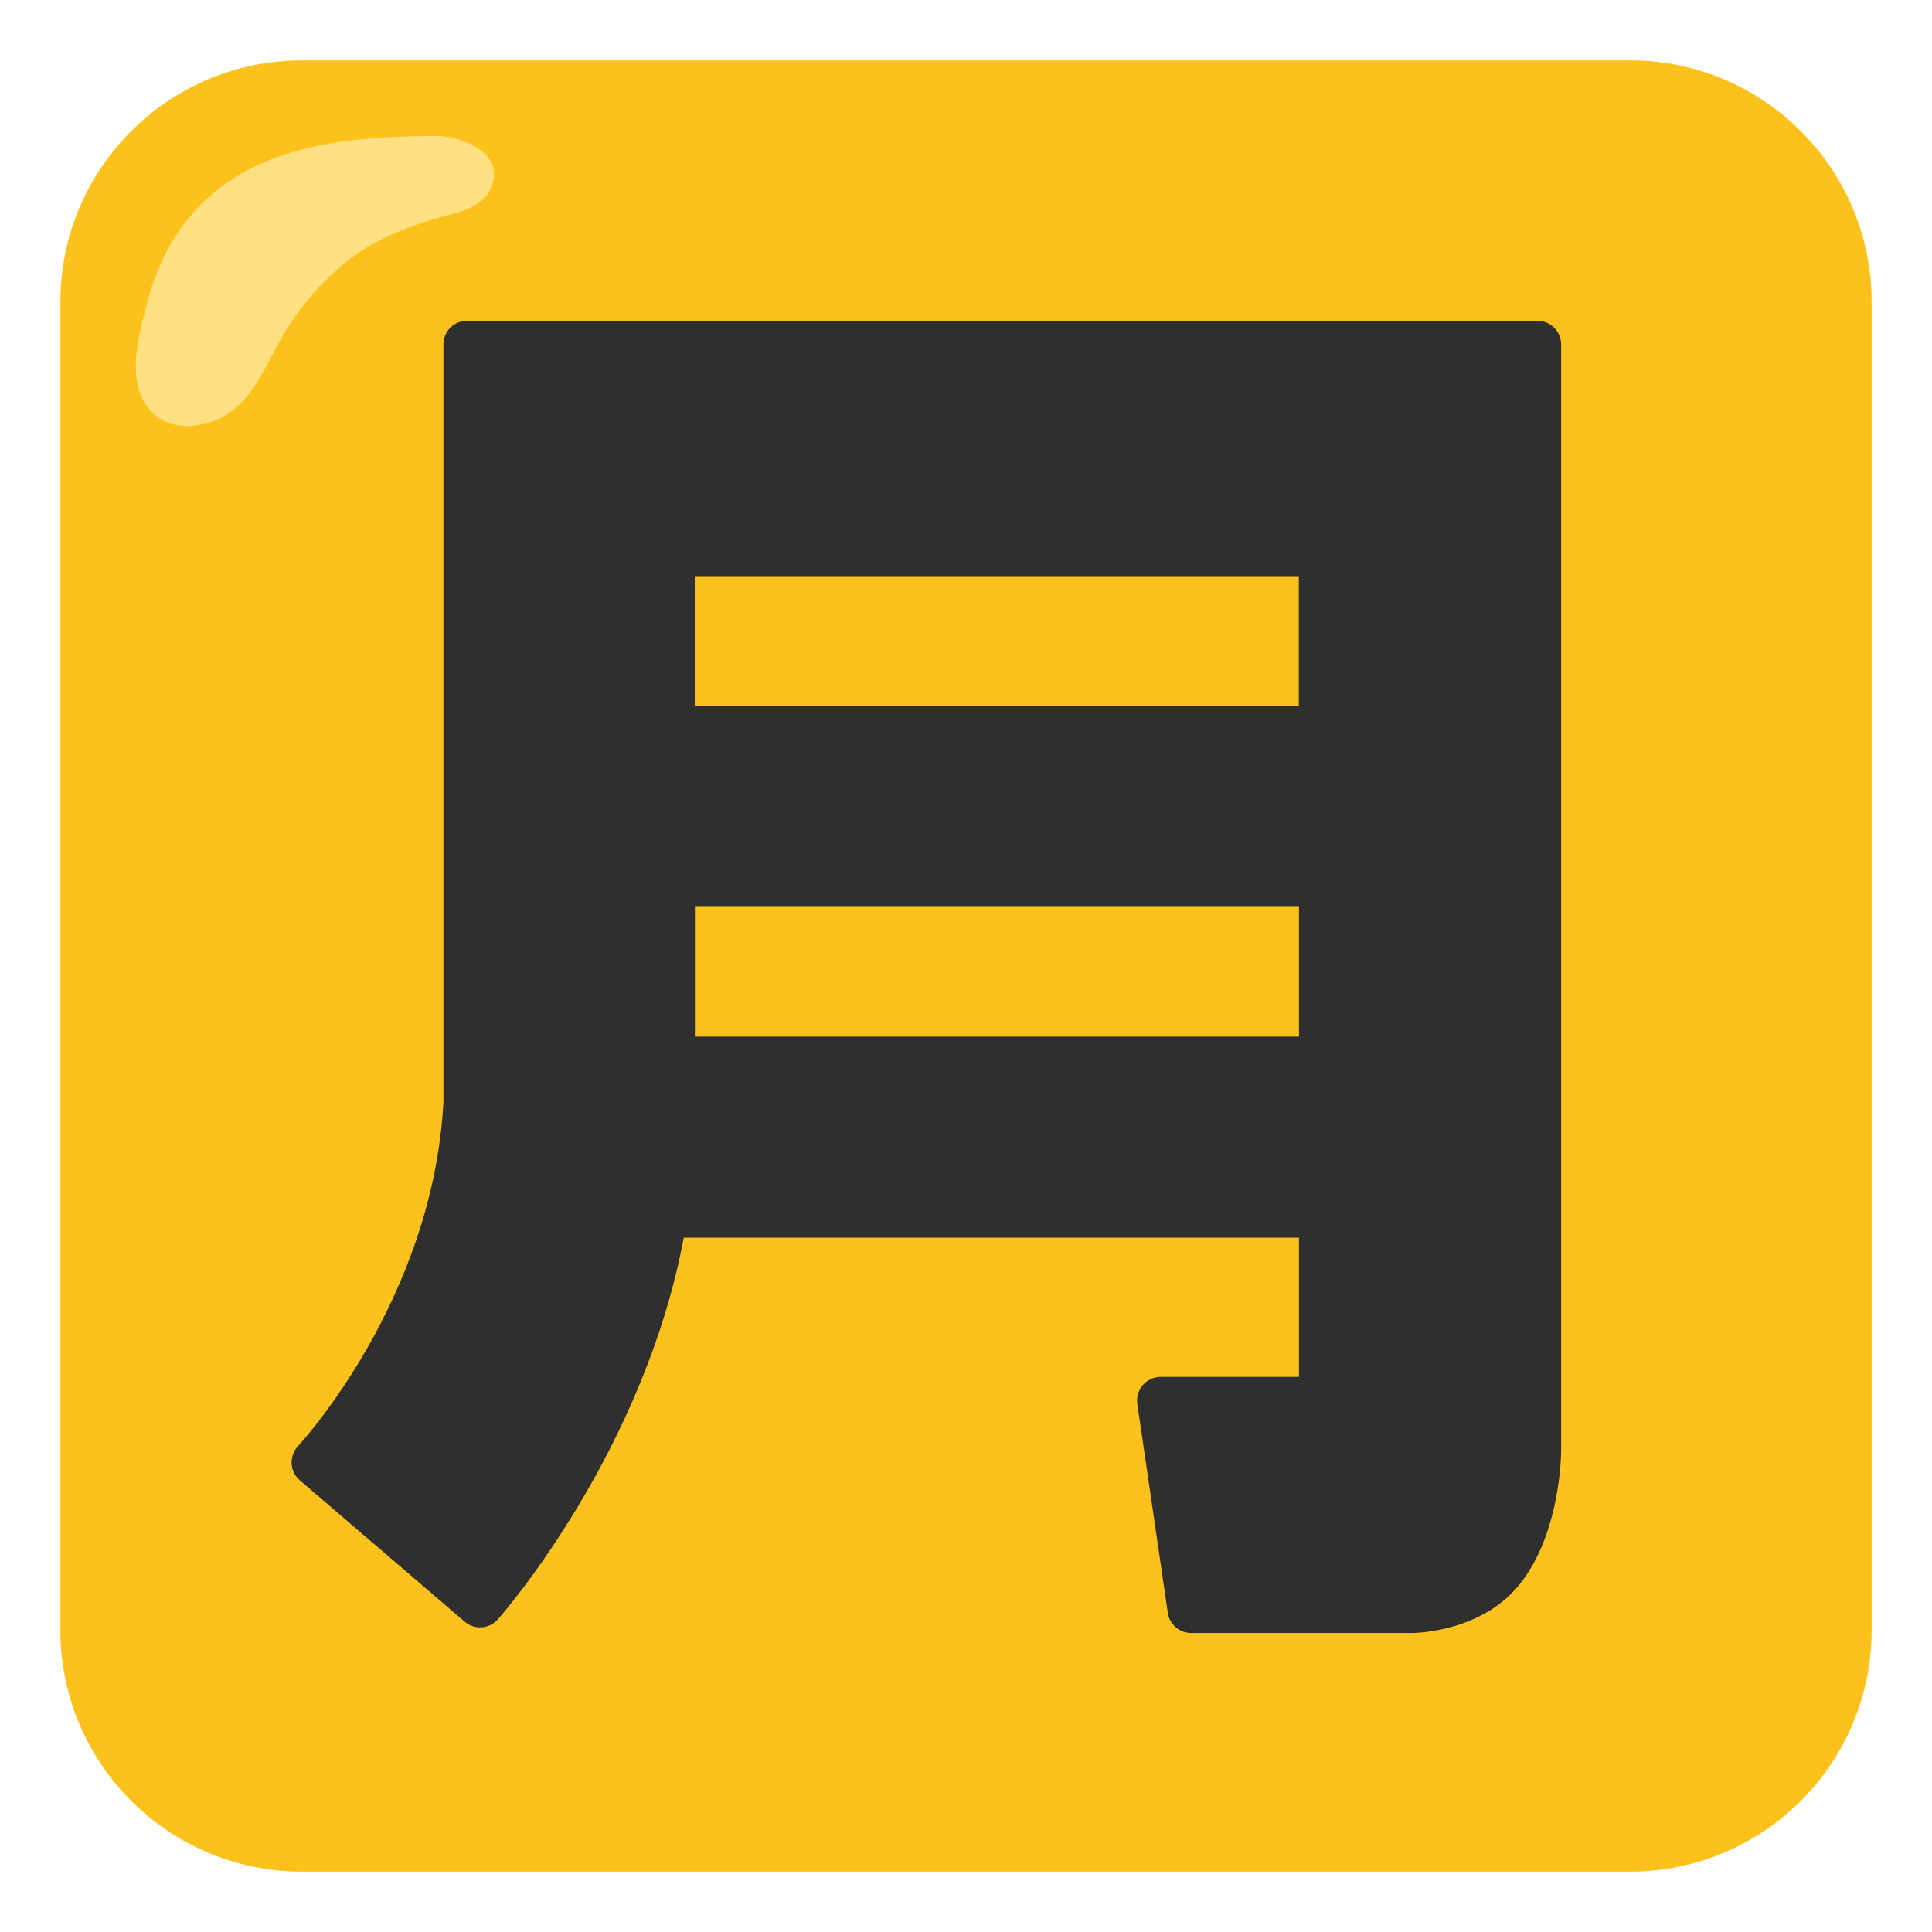
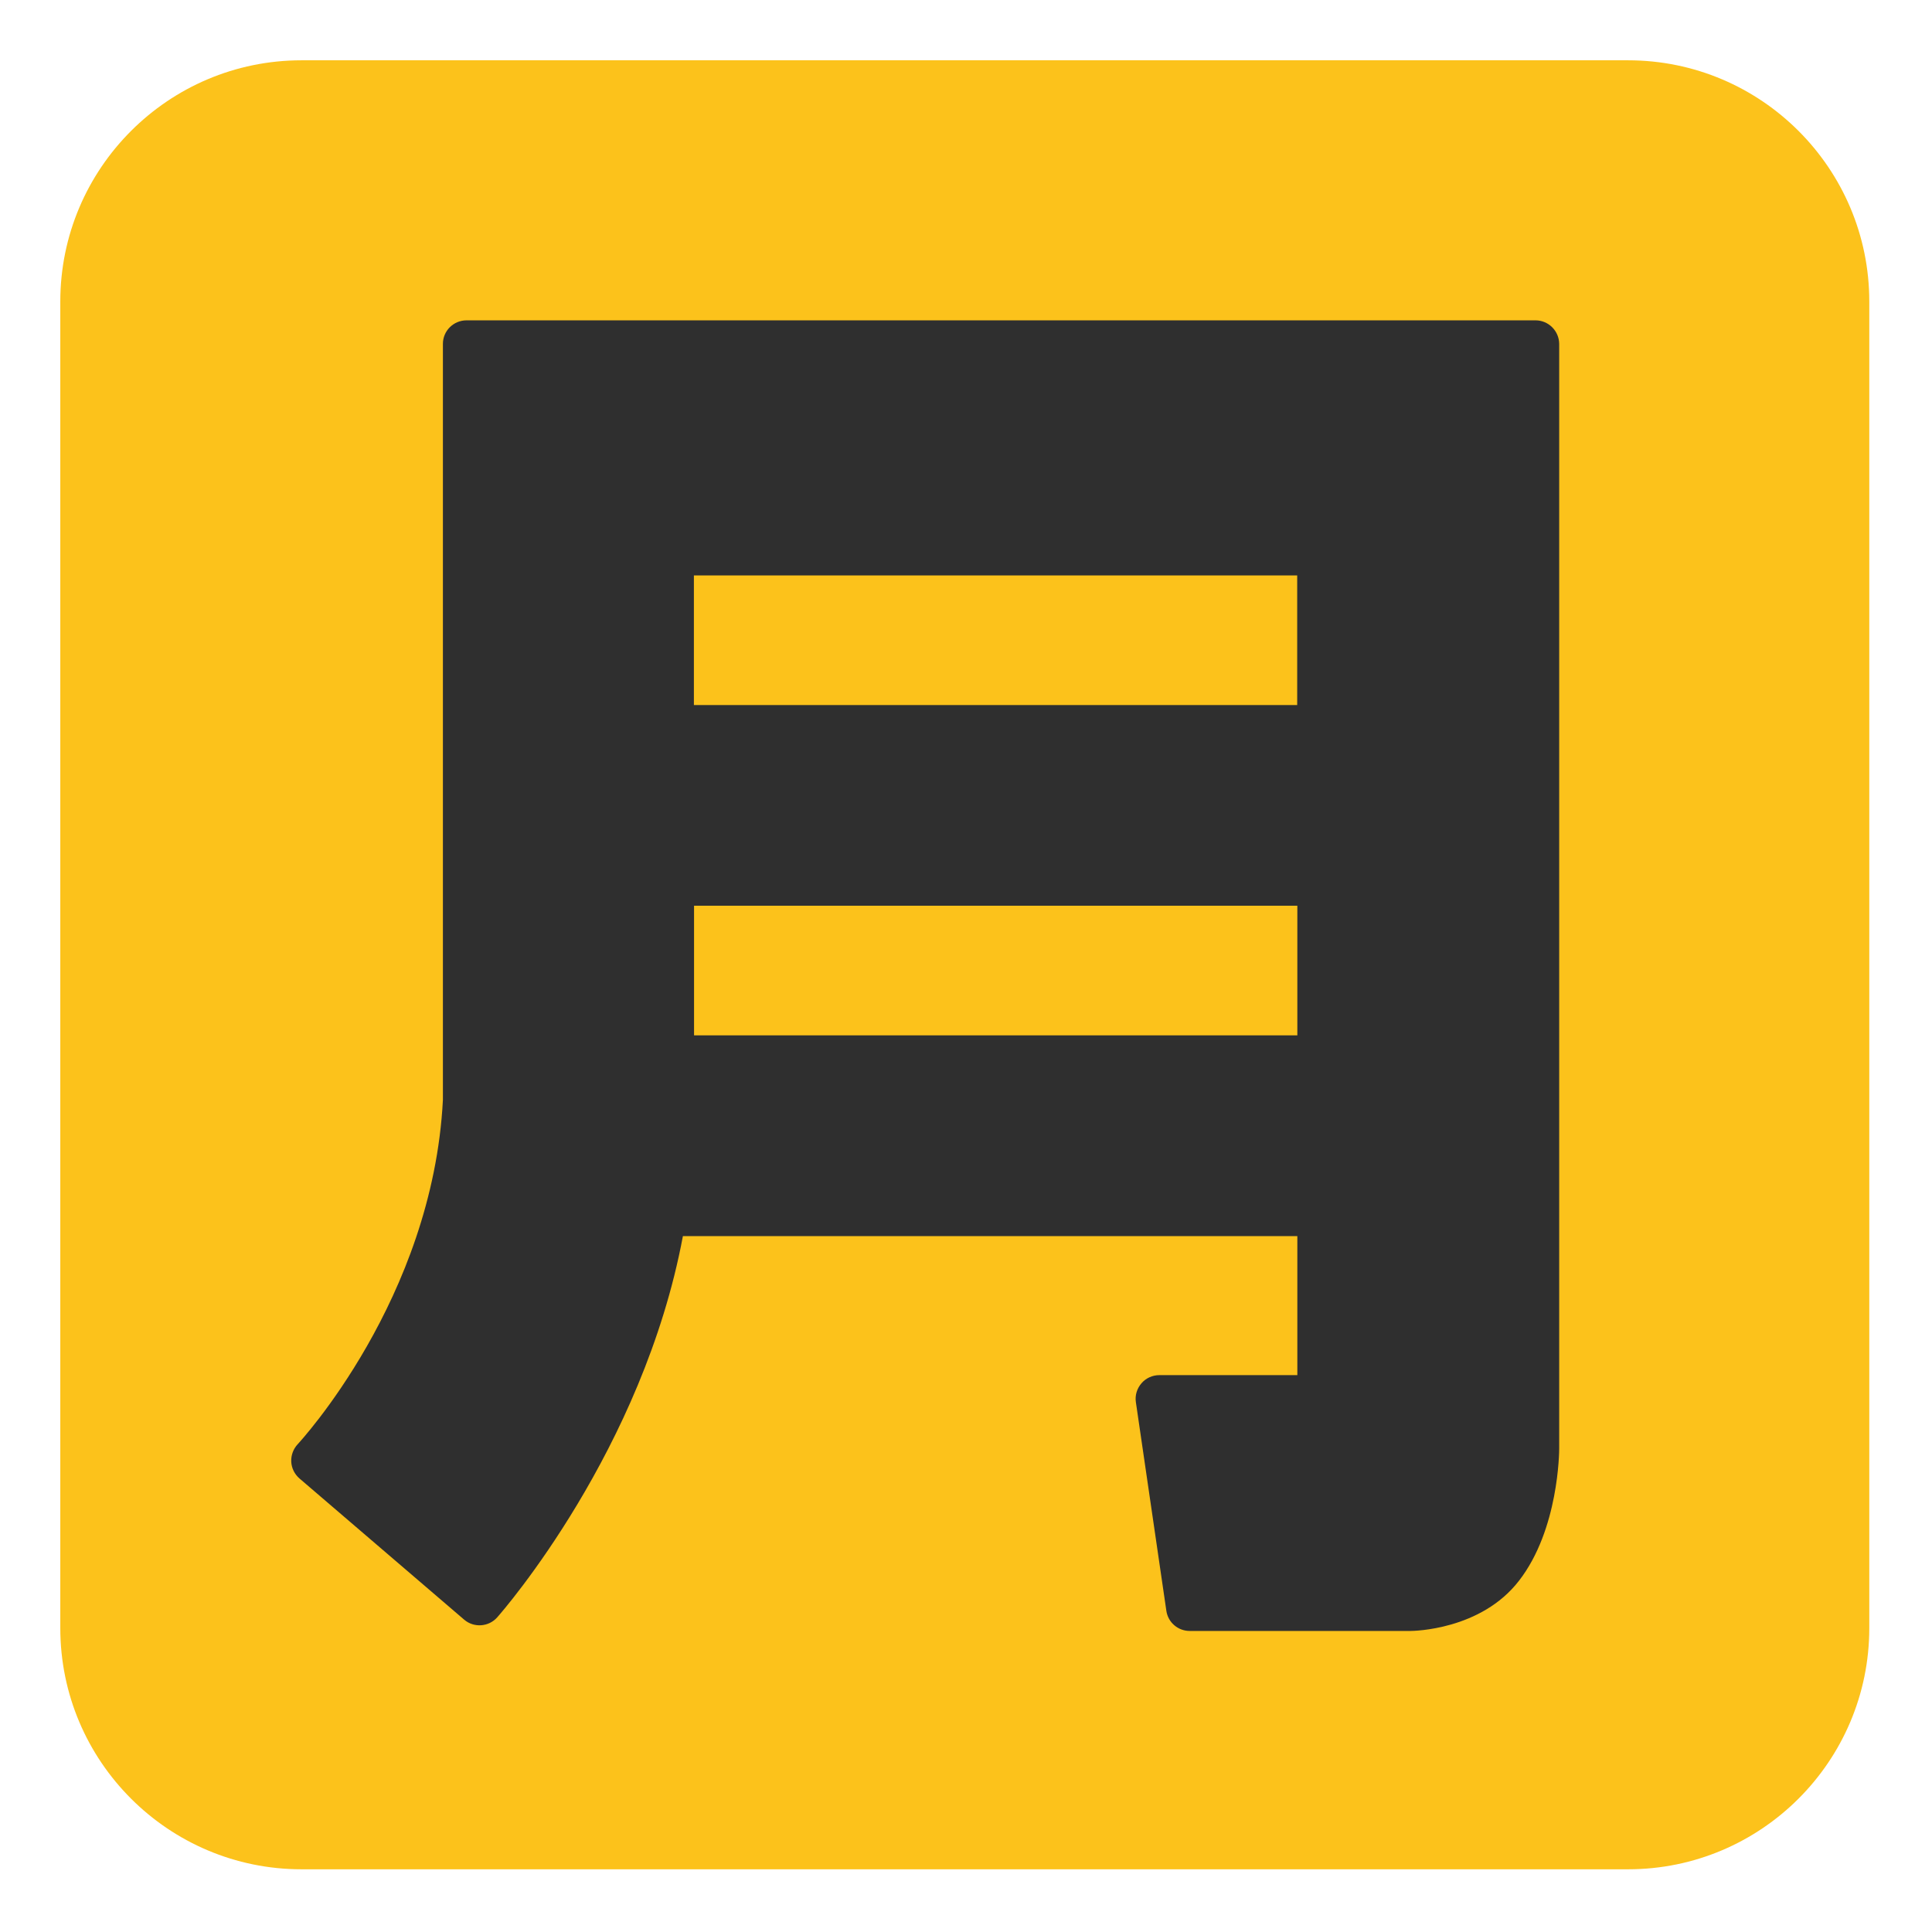
- <svg xmlns="http://www.w3.org/2000/svg" width="128" height="128" version="1.1" id="svg4401">
-   <defs id="defs4405" />
-   <g transform="matrix(5.71429,0,0,7.05882,-18.85721,-24.23525)" id="g4" style="clip-rule:evenodd;fill:#fcc21b;fill-rule:evenodd;stroke-linejoin:round;stroke-miterlimit:2">
-     <path d="M 25,6.267 C 25,5.016 23.745,4 22.2,4 H 6.8 C 5.255,4 4,5.016 4,6.267 V 18.733 C 4,19.984 5.255,21 6.8,21 h 15.4 c 1.545,0 2.8,-1.016 2.8,-2.267 z" style="fill:#fcc21b" id="path2" />
+ <svg xmlns="http://www.w3.org/2000/svg" width="100%" height="100%" viewBox="0 0 534 534" version="1.1" xml:space="preserve" style="fill-rule:evenodd;clip-rule:evenodd;stroke-linejoin:round;stroke-miterlimit:2;">
+   <g id="g4">
+     <path id="path2" d="M516.667,83.343c-0,-36.794 -29.881,-66.676 -66.667,-66.676l-366.667,-0c-36.786,-0 -66.667,29.882 -66.667,66.676l0,366.647c0,36.794 29.881,66.677 66.667,66.677l366.667,-0c36.786,-0 66.667,-29.883 66.667,-66.677l-0,-366.647Z" style="fill:#fcc21b;" />
  </g>
-   <g transform="translate(-2.273514,1.047149)" id="g12" style="clip-rule:evenodd;fill:#ffe082;fill-rule:evenodd;stroke-linejoin:round;stroke-miterlimit:2">
-     <path d="M 30.915,7.958 C 25.554,8.085 15,8 12.066,18.857 c -0.581,2.15 -1.578,5.57 0.285,7.423 1.433,1.425 3.932,0.985 5.373,-0.162 1.534,-1.221 2.286,-3.205 3.245,-4.857 1.114,-1.917 2.599,-3.655 4.34,-5.034 1.627,-1.289 3.482,-2.052 5.444,-2.683 1.362,-0.438 3.297,-0.632 3.969,-1.979 C 36,9 32.576,7.869 30.915,7.958 Z" style="fill:#ffe082" id="path10" />
-   </g>
-   <path d="M101.86 21.25H30.95c-.87 0-1.57.7-1.57 1.56V72.97c-.68 13.19-9.54 22.73-9.63 22.83-.29.31-.45.73-.43 1.16.02.43.22.83.54 1.11l10.93 9.37a1.562 1.562 0 0 0 2.19-.15c.42-.47 9.67-11.12 12.32-25.29h40.76v9.22H76.9c-.45 0-.89.2-1.18.54-.3.35-.44.8-.37 1.26l2.02 13.83c.11.77.77 1.34 1.55 1.34h14.64c.19 0 4.68-.05 7.21-3.34 2.63-3.39 2.66-8.55 2.66-8.77V22.81c-.01-.86-.71-1.56-1.57-1.56zM46.04 68.68v-8.6h40.02v8.6H46.04zm40.01-21.91H46.03v-8.6h40.02v8.6z" fill="#2f2f2f" id="path4399" />
+   <g id="g12" />
+   <path id="path4399" d="M424.417,88.542l-295.459,-0c-3.625,-0 -6.541,2.916 -6.541,6.5l-0,209c-2.834,54.958 -39.75,94.708 -40.125,95.125c-1.209,1.291 -1.875,3.041 -1.792,4.833c0.083,1.792 0.917,3.458 2.25,4.625l45.542,39.042c2.682,2.309 6.782,2.028 9.125,-0.625c1.75,-1.959 40.291,-46.334 51.333,-105.375l169.833,-0l0,38.416l-38.166,0c-1.875,0 -3.709,0.834 -4.917,2.25c-1.25,1.459 -1.833,3.334 -1.542,5.25l8.417,57.625c0.458,3.209 3.208,5.584 6.458,5.584l61,-0c0.792,-0 19.5,-0.209 30.042,-13.917c10.958,-14.125 11.083,-35.625 11.083,-36.542l0,-305.291c-0.041,-3.584 -2.958,-6.5 -6.541,-6.5Zm-232.584,197.625l0,-35.834l166.75,0l0,35.834l-166.75,-0Zm166.709,-91.292l-166.75,-0l-0,-35.833l166.75,-0l-0,35.833Z" style="fill:#2f2f2f;fill-rule:nonzero;" />
</svg>
